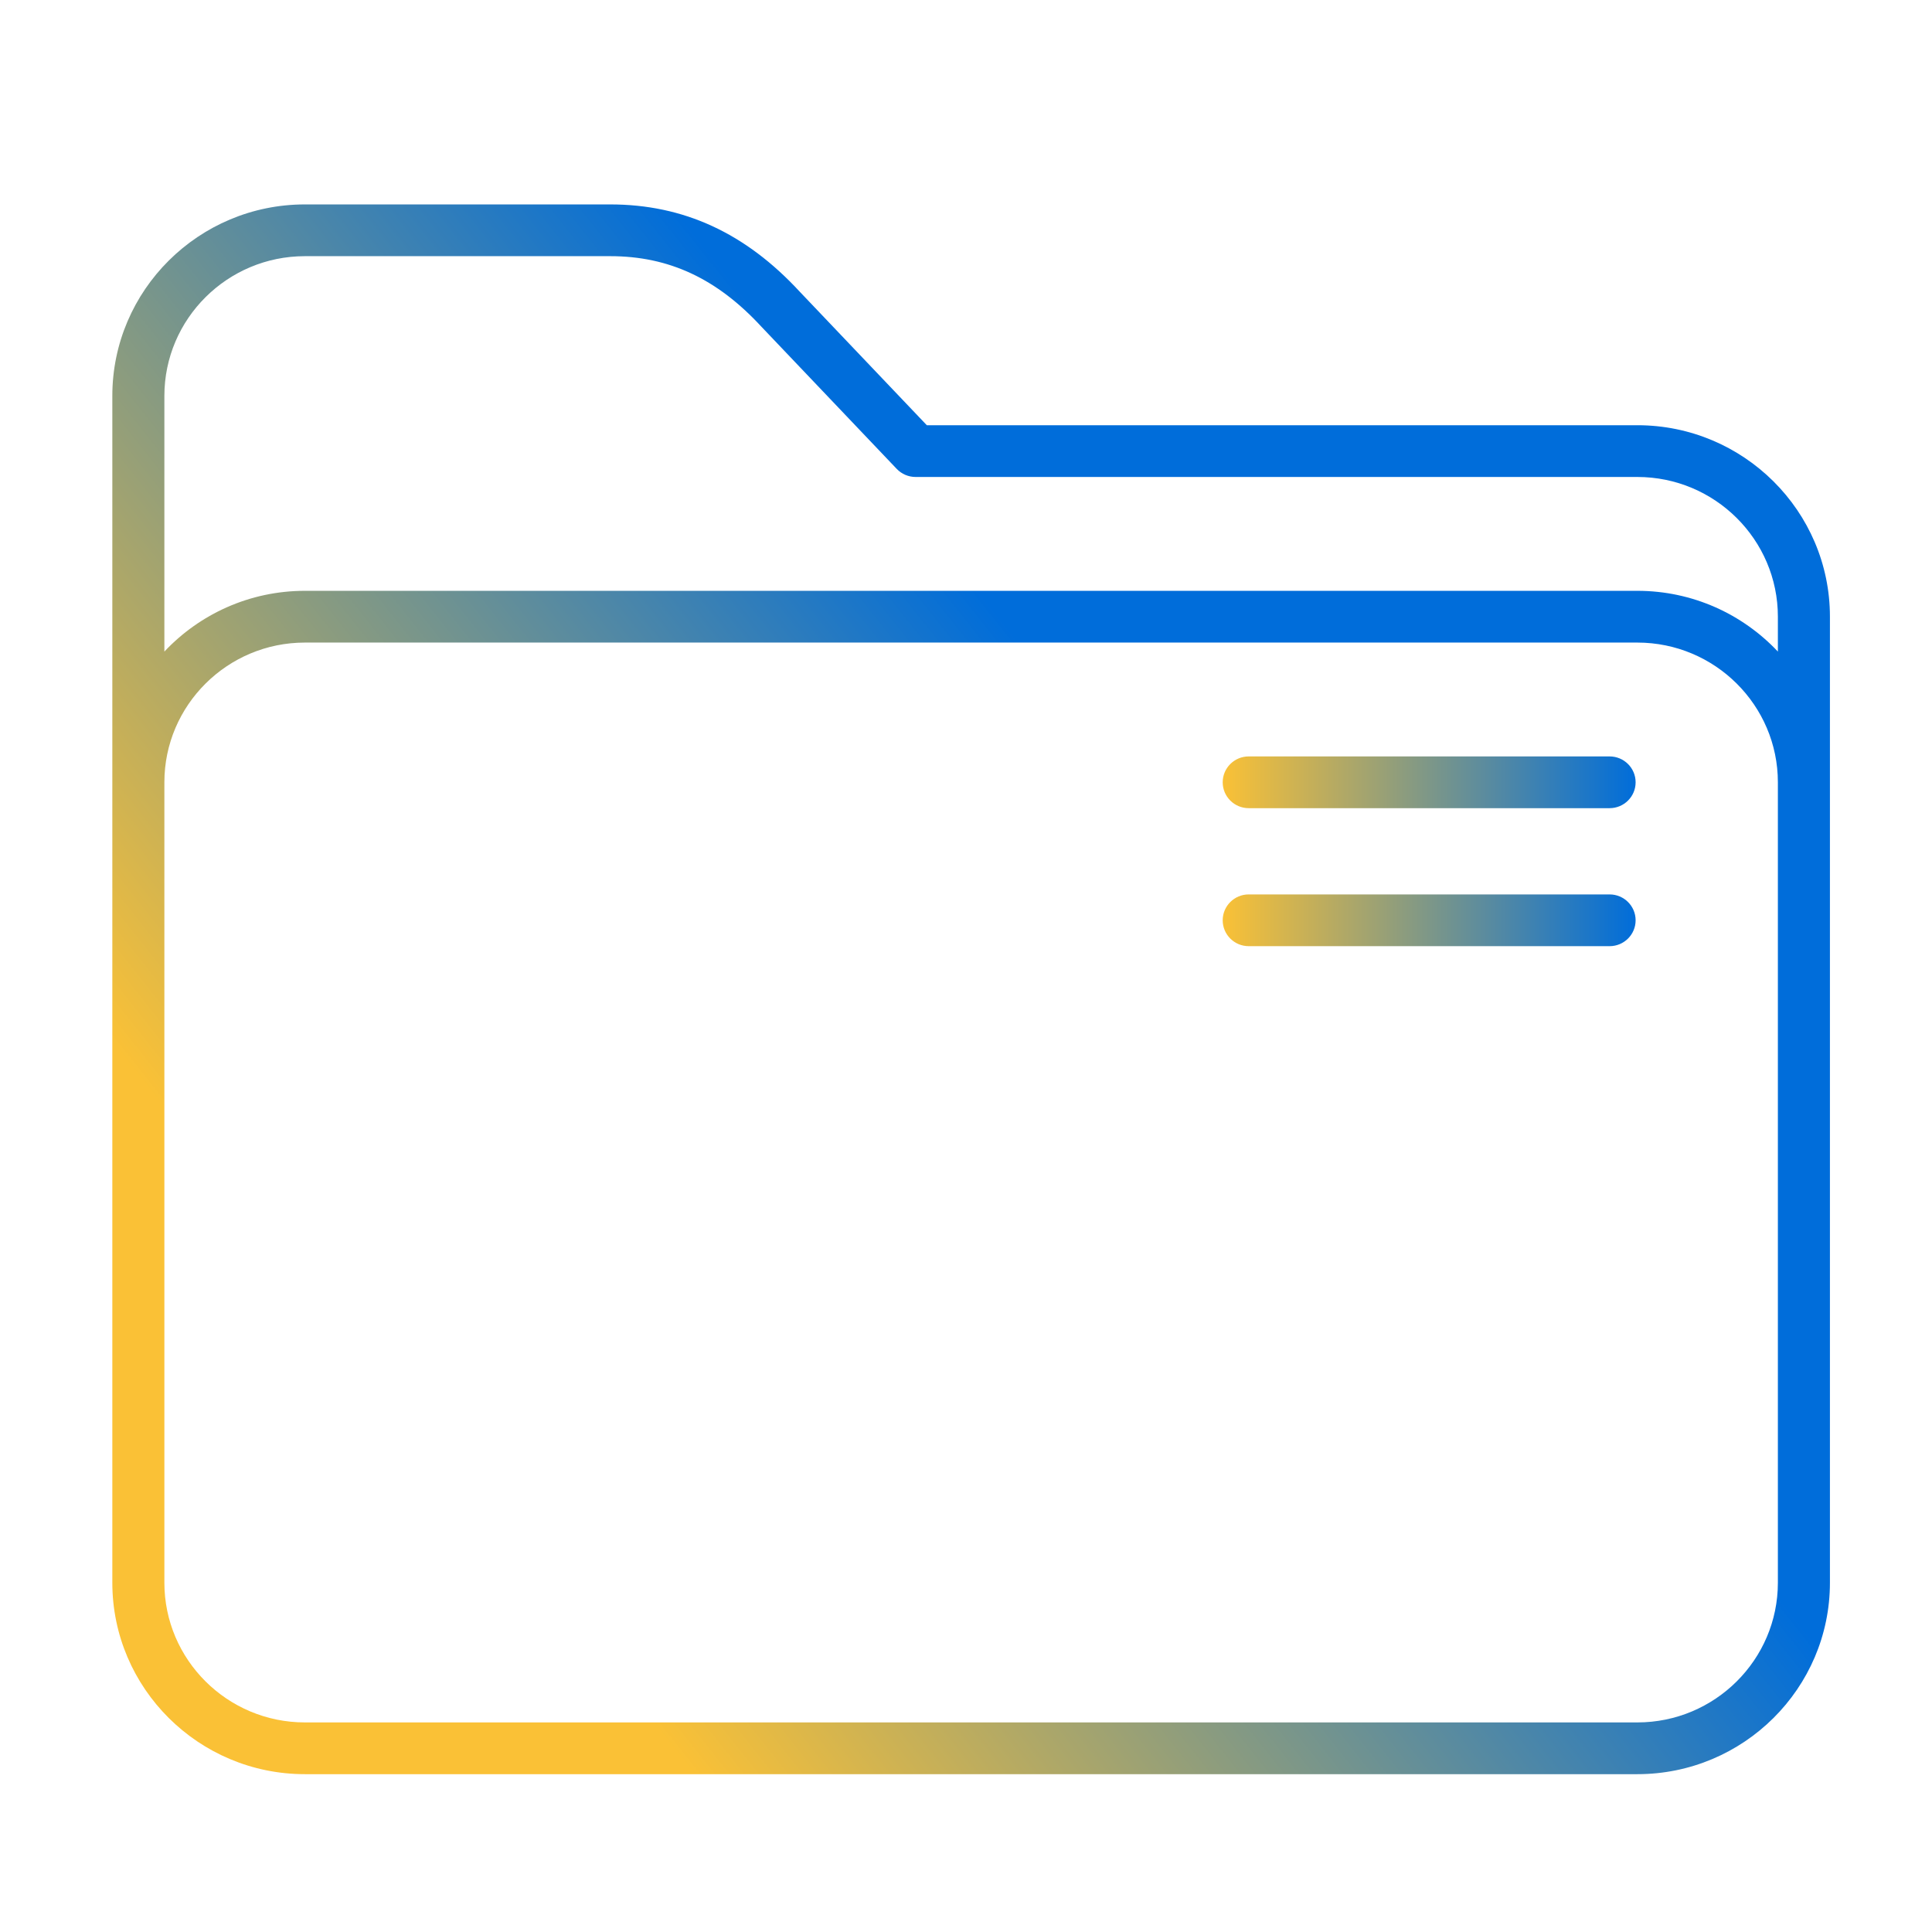
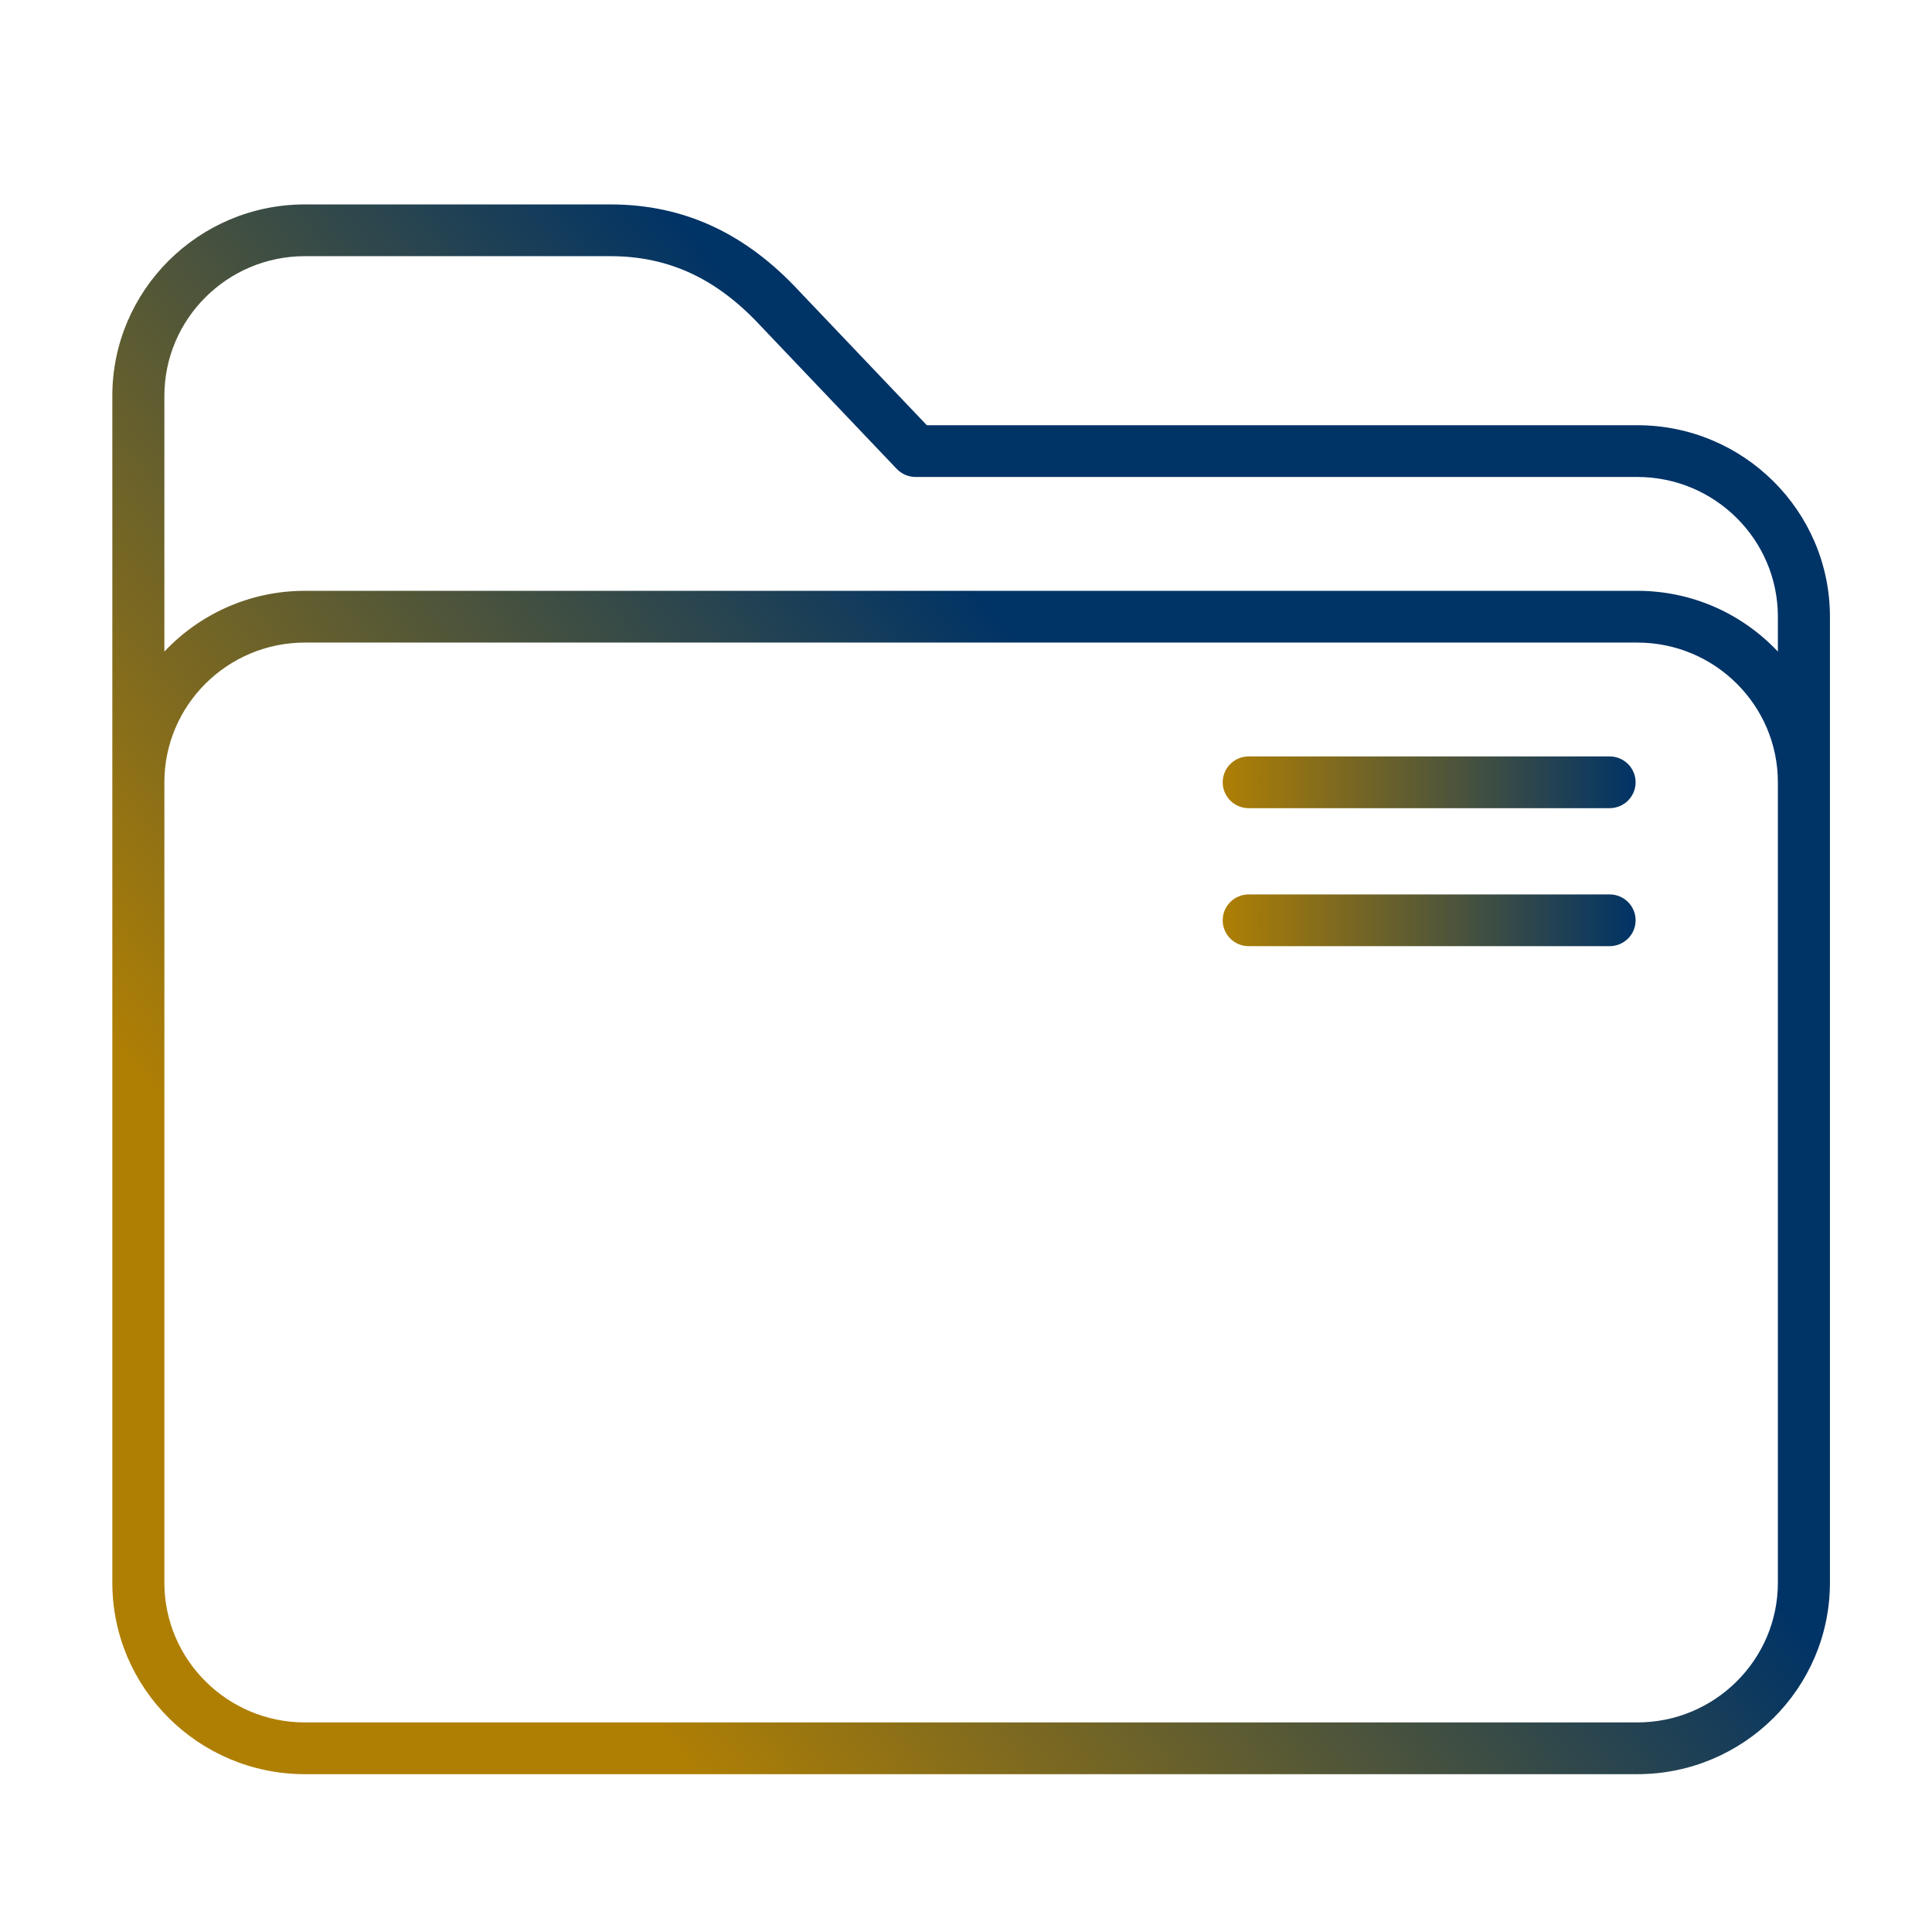
<svg xmlns="http://www.w3.org/2000/svg" xmlns:xlink="http://www.w3.org/1999/xlink" width="64" version="1.1" height="64" id="svg2">
  <defs id="defs5455">
+     <linearGradient id="linearGradient897">
+       <stop style="stop-color:#af7f04;stop-opacity:1" offset="0" id="stop893" />
+       <stop style="stop-color:#003366;stop-opacity:1" offset="1" id="stop895" />
+     </linearGradient>
    <linearGradient id="linearGradient4274">
      <stop id="stop4276" offset="0" style="stop-color:#ffffff;stop-opacity:1;" />
      <stop id="stop4278" offset="1" style="stop-color:#ffffff;stop-opacity:0.488" />
    </linearGradient>
    <linearGradient gradientUnits="userSpaceOnUse" x2="0" y2="509.8" y1="543.8" id="a">
      <stop id="stop4154" stop-color="#2f74c8" />
      <stop id="stop4156" stop-color="#4699d7" offset="1" />
    </linearGradient>
    <linearGradient gradientUnits="userSpaceOnUse" x2="428.57" y2="531.8" x1="414.57" y1="517.8" id="b">
      <stop id="stop4159" stop-color="#383e51" />
      <stop id="stop4161" stop-opacity="0" stop-color="#655c6f" offset="1" />
    </linearGradient>
    <linearGradient gradientUnits="userSpaceOnUse" x2="0" y2="508.8" y1="519.8" id="c">
      <stop id="stop4164" stop-opacity="0" stop-color="#60a5e7" />
      <stop id="stop4166" stop-opacity=".258" stop-color="#a6f3fb" offset="1" />
    </linearGradient>
    <linearGradient gradientTransform="translate(-390.5714,-497.798)" xlink:href="#linearGradient4274" id="linearGradient4272-3" x1="390.571" y1="498.298" x2="442.571" y2="498.298" gradientUnits="userSpaceOnUse" />
    <linearGradient gradientTransform="translate(-390.5714,-501.798)" xlink:href="#linearGradient4274" id="linearGradient4272-1" x1="390.571" y1="498.298" x2="442.571" y2="498.298" gradientUnits="userSpaceOnUse" />
    <linearGradient gradientTransform="translate(-6,-14)" xlink:href="#linearGradient4274" id="linearGradient4272-36" x1="390.571" y1="498.298" x2="442.571" y2="498.298" gradientUnits="userSpaceOnUse" />
    <linearGradient gradientUnits="userSpaceOnUse" x2="383.771" y2="502.053" y1="542.053" id="a-2" x1="383.771">
      <stop id="stop4304" stop-color="#197cf1" />
      <stop id="stop4306" stop-color="#20bcfa" offset="1" />
    </linearGradient>
    <linearGradient gradientUnits="userSpaceOnUse" x2="39.28" y2="36.633" x1="22.285" y1="18.71" id="b-9">
      <stop id="stop4309" stop-color="#292c2f" />
      <stop id="stop4311" stop-opacity="0" stop-color="#292c2f" offset="1" />
    </linearGradient>
    <linearGradient gradientTransform="translate(-386.7285,506.2126)" gradientUnits="userSpaceOnUse" x2="419.974" y2="539.825" x1="406.501" y1="527.014" id="c-1">
      <stop id="stop17" stop-color="#292c2f" />
      <stop id="stop19" stop-opacity="0" offset="1" />
    </linearGradient>
    <linearGradient gradientUnits="userSpaceOnUse" x2="0" y2="14" y1="34" id="b-8" gradientTransform="translate(-2.158451,1006.013)">
      <stop style="stop-color:#bfc9c9;stop-opacity:1" id="stop12" stop-color="#536161" />
      <stop style="stop-color:#fafafa;stop-opacity:1" id="stop14" stop-color="#f4f5f5" offset="1" />
    </linearGradient>
    <linearGradient x1="428.816" gradientTransform="translate(-386.7285,506.2126)" gradientUnits="userSpaceOnUse" x2="388.865" y2="499.679" y1="547.634" id="a-7">
      <stop id="stop7" stop-color="#2a2c2f" />
      <stop id="stop9" stop-color="#536161" offset="1" />
    </linearGradient>
    <linearGradient gradientTransform="matrix(1.299805,0,0,1.299805,-499.0652,339.5283)" gradientUnits="userSpaceOnUse" x2="419.974" y2="539.825" x1="406.501" y1="527.014" id="c-7">
      <stop id="stop17-5" stop-color="#292c2f" />
      <stop id="stop19-3" stop-opacity="0" offset="1" />
    </linearGradient>
    <linearGradient gradientUnits="userSpaceOnUse" x2="0" y2="14" y1="34" id="b-5" gradientTransform="matrix(1.299805,0,0,1.299805,0.8007798,989.1707)">
      <stop style="stop-color:#bfc9c9;stop-opacity:1" id="stop12-6" stop-color="#536161" />
      <stop style="stop-color:#fbfbfb;stop-opacity:1" id="stop14-2" stop-color="#f4f5f5" offset="1" />
    </linearGradient>
    <linearGradient x1="428.816" gradientTransform="matrix(1.299805,0,0,1.299805,-499.0652,339.5283)" gradientUnits="userSpaceOnUse" x2="388.865" y2="499.679" y1="547.634" id="a-9">
      <stop id="stop7-1" stop-color="#2a2c2f" />
      <stop id="stop9-2" stop-color="#536161" offset="1" />
    </linearGradient>
-     <linearGradient xlink:href="#linearGradient838" id="linearGradient840" x1="100.298" y1="390.205" x2="317.88" y2="218.153" gradientUnits="userSpaceOnUse" />
-     <linearGradient id="linearGradient838">
-       <stop style="stop-color:#fac136;stop-opacity:1" offset="0" id="stop834" />
-       <stop style="stop-color:#006dda;stop-opacity:1" offset="1" id="stop836" />
-     </linearGradient>
-     <linearGradient xlink:href="#linearGradient838" id="linearGradient848" x1="320" y1="187.5" x2="439" y2="187.5" gradientUnits="userSpaceOnUse" />
-     <linearGradient xlink:href="#linearGradient838" id="linearGradient856" x1="320" y1="227.5" x2="439" y2="227.5" gradientUnits="userSpaceOnUse" />
+     <linearGradient xlink:href="#linearGradient897" id="linearGradient840" x1="100.298" y1="390.205" x2="317.88" y2="218.153" gradientUnits="userSpaceOnUse" />
+     <linearGradient xlink:href="#linearGradient897" id="linearGradient848" x1="320" y1="187.5" x2="439" y2="187.5" gradientUnits="userSpaceOnUse" />
+     <linearGradient xlink:href="#linearGradient897" id="linearGradient856" x1="320" y1="227.5" x2="439" y2="227.5" gradientUnits="userSpaceOnUse" />
  </defs>
  <g id="layer1" transform="matrix(1 0 0 1 -384.5714 -483.798)">
    <g id="g8" transform="matrix(0.1149451,0,0,0.1142857,388.2924,488.284)">
      <path d="M 439.5,84 H 234.729 L 198.09,45.279 C 182.464,28.269 164.607,20 143.5,20 h -88 C 24.897,20 0,44.897 0,75.5 v 344 C 0,450.103 24.897,475 55.5,475 h 384 c 30.603,0 55.5,-24.897 55.5,-55.5 v -280 C 495,108.897 470.103,84 439.5,84 Z M 480,419.5 c 0,22.332 -18.168,40.5 -40.5,40.5 H 55.5 C 33.168,460 15,441.832 15,419.5 v -232 C 15,165.168 33.168,147 55.5,147 h 384 c 22.332,0 40.5,18.168 40.5,40.5 z M 439.5,132 H 55.5 C 39.536,132 25.135,138.784 15,149.61 V 75.5 C 15,53.168 33.168,35 55.5,35 h 88 c 16.92,0 30.768,6.503 43.579,20.465 0.026,0.028 0.052,0.057 0.079,0.084 l 38.895,41.105 C 227.469,98.151 229.439,99 231.5,99 h 208 c 22.332,0 40.5,18.168 40.5,40.5 v 10.11 C 469.865,138.784 455.464,132 439.5,132 Z" id="path2" style="fill:url(#linearGradient840);fill-opacity:1" />
-       <path d="m 431.5,180 h -104 c -4.142,0 -7.5,3.357 -7.5,7.5 0,4.143 3.358,7.5 7.5,7.5 h 104 c 4.142,0 7.5,-3.357 7.5,-7.5 0,-4.143 -3.358,-7.5 -7.5,-7.5 z" id="path4-3" style="fill:url(#linearGradient848);fill-opacity:1" />
-       <path d="m 431.5,220 h -104 c -4.142,0 -7.5,3.357 -7.5,7.5 0,4.143 3.358,7.5 7.5,7.5 h 104 c 4.142,0 7.5,-3.357 7.5,-7.5 0,-4.143 -3.358,-7.5 -7.5,-7.5 z" id="path6-6" style="fill:url(#linearGradient856);fill-opacity:1" />
+       <path d="m 431.5,180 h -104 c -4.142,0 -7.5,3.357 -7.5,7.5 0,4.143 3.358,7.5 7.5,7.5 h 104 c 4.142,0 7.5,-3.357 7.5,-7.5 0,-4.143 -3.358,-7.5 -7.5,-7.5 z" id="path4-3" style="fill:url(#linearGradient848);fill-opacity:1.0" />
+       <path d="m 431.5,220 h -104 c -4.142,0 -7.5,3.357 -7.5,7.5 0,4.143 3.358,7.5 7.5,7.5 h 104 c 4.142,0 7.5,-3.357 7.5,-7.5 0,-4.143 -3.358,-7.5 -7.5,-7.5 z" id="path6-6" style="fill:url(#linearGradient856);fill-opacity:1.0" />
    </g>
  </g>
</svg>
